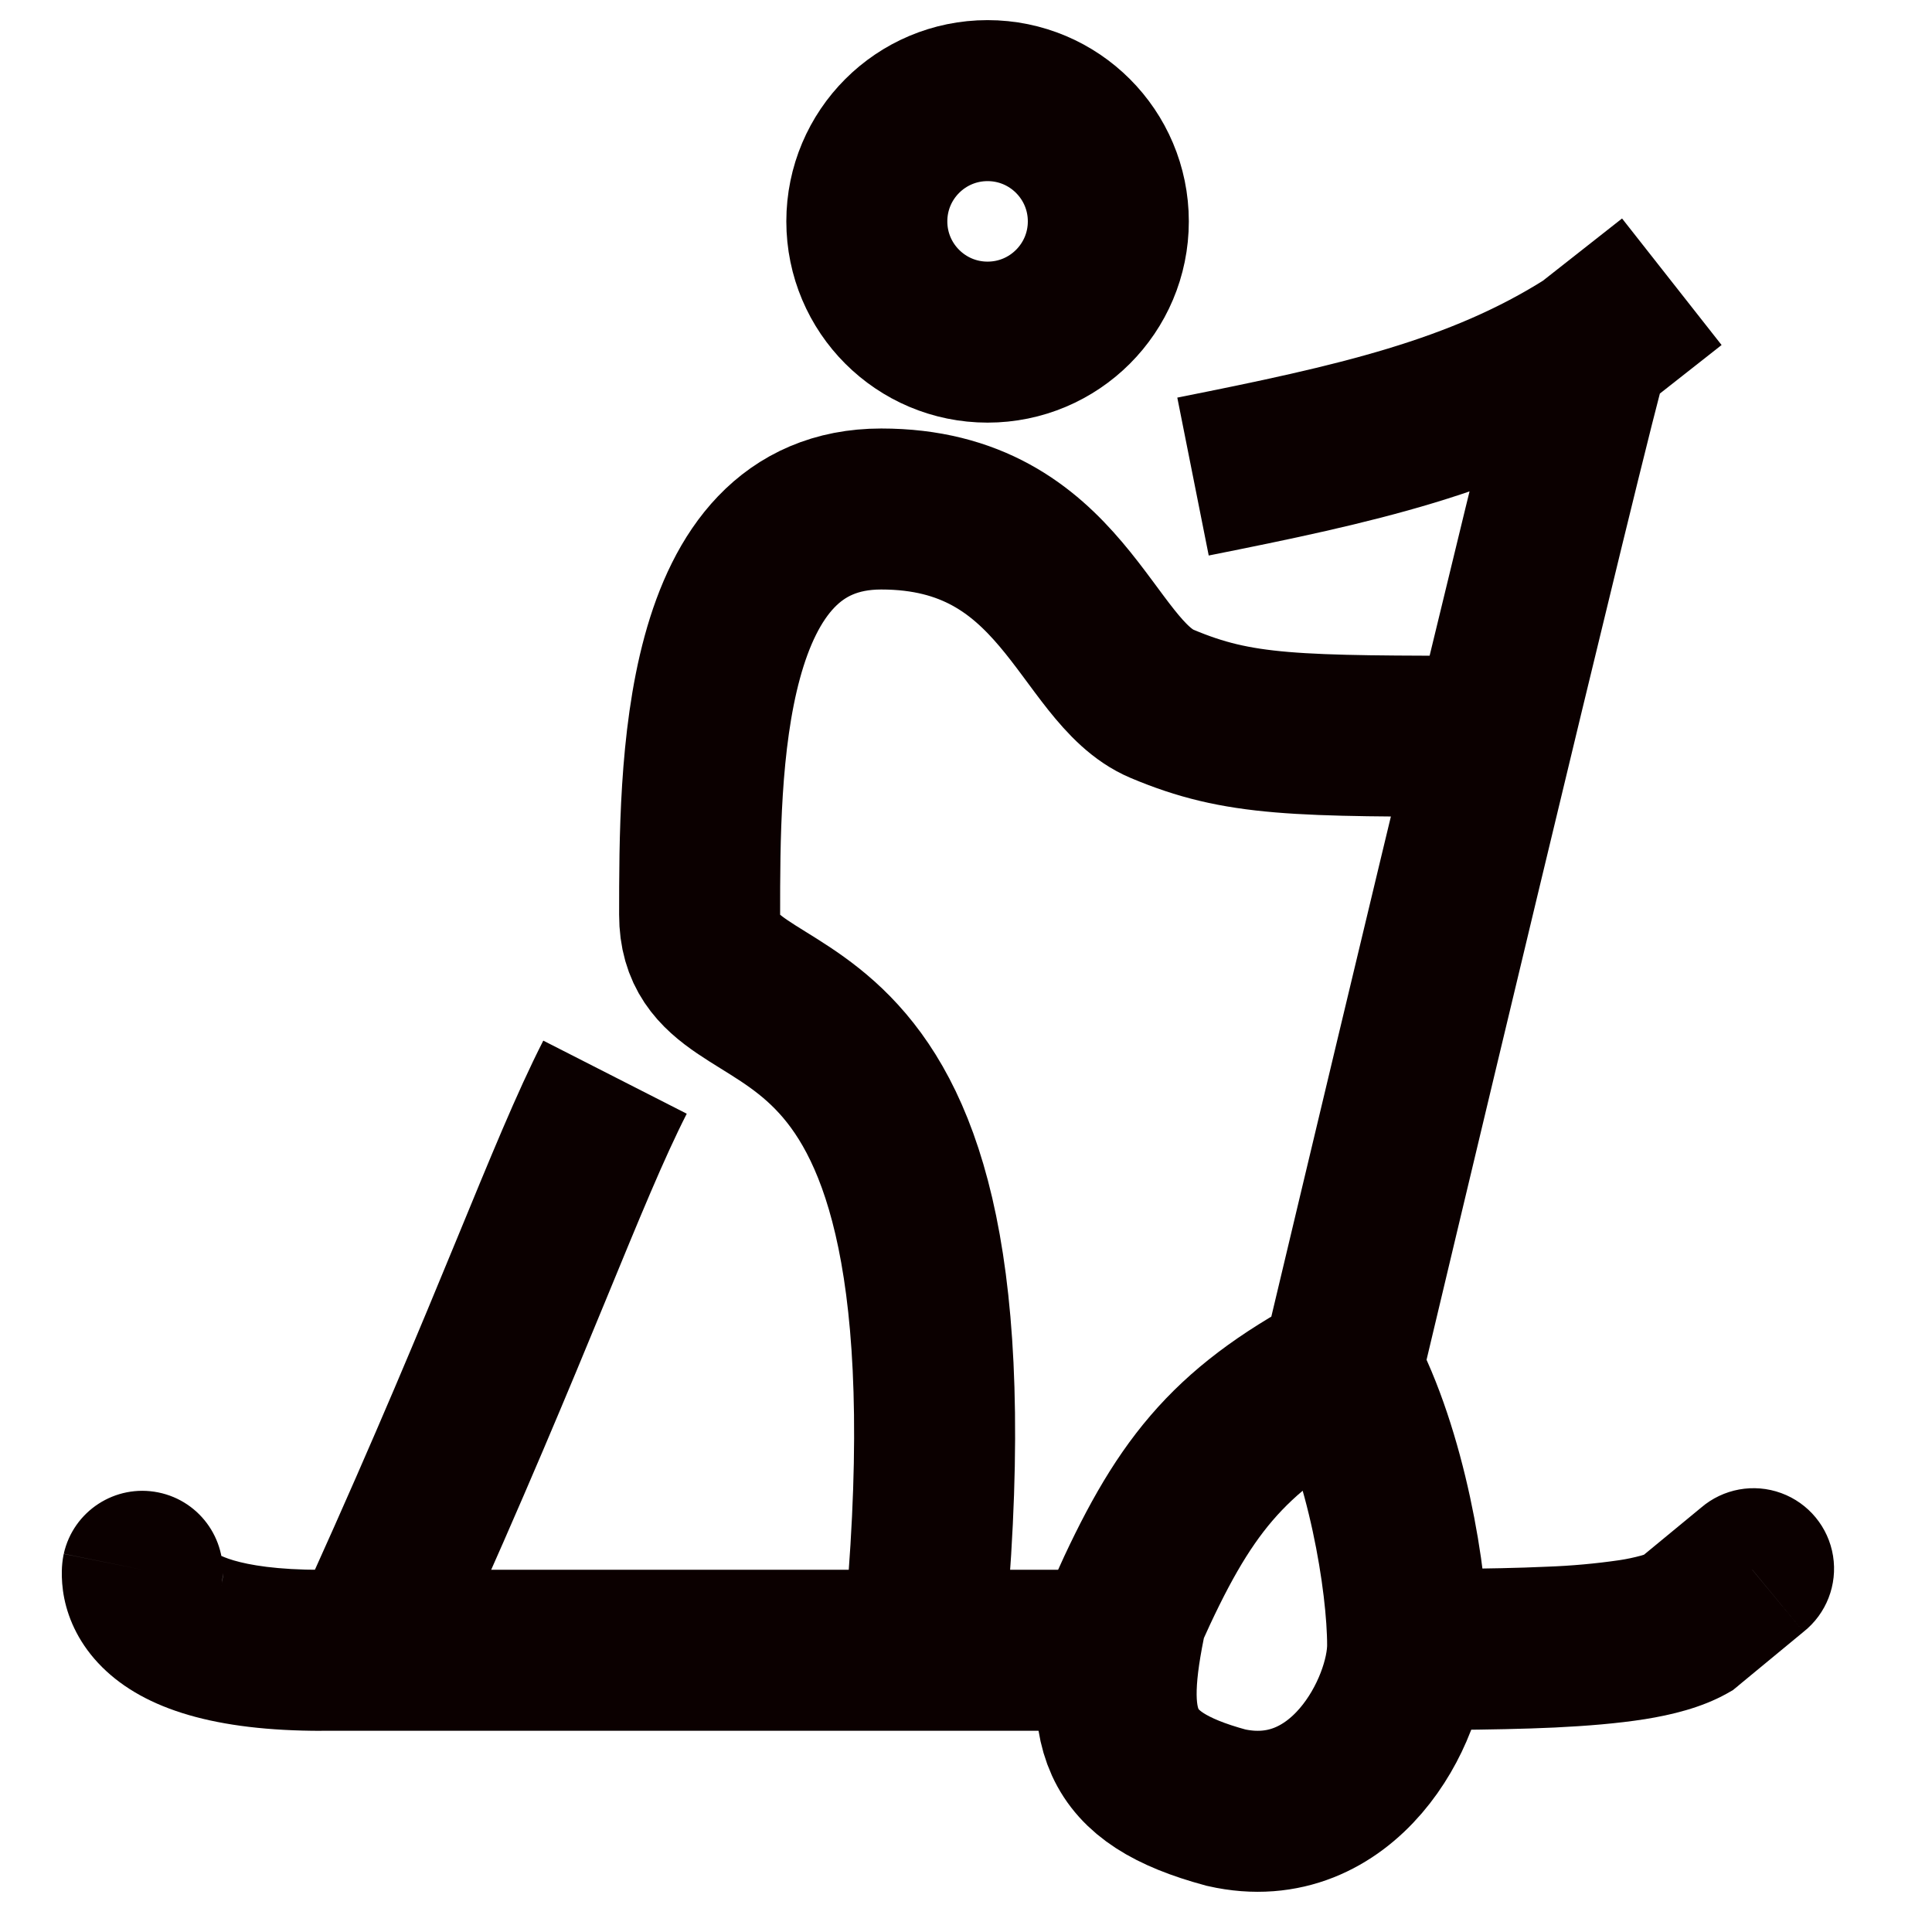
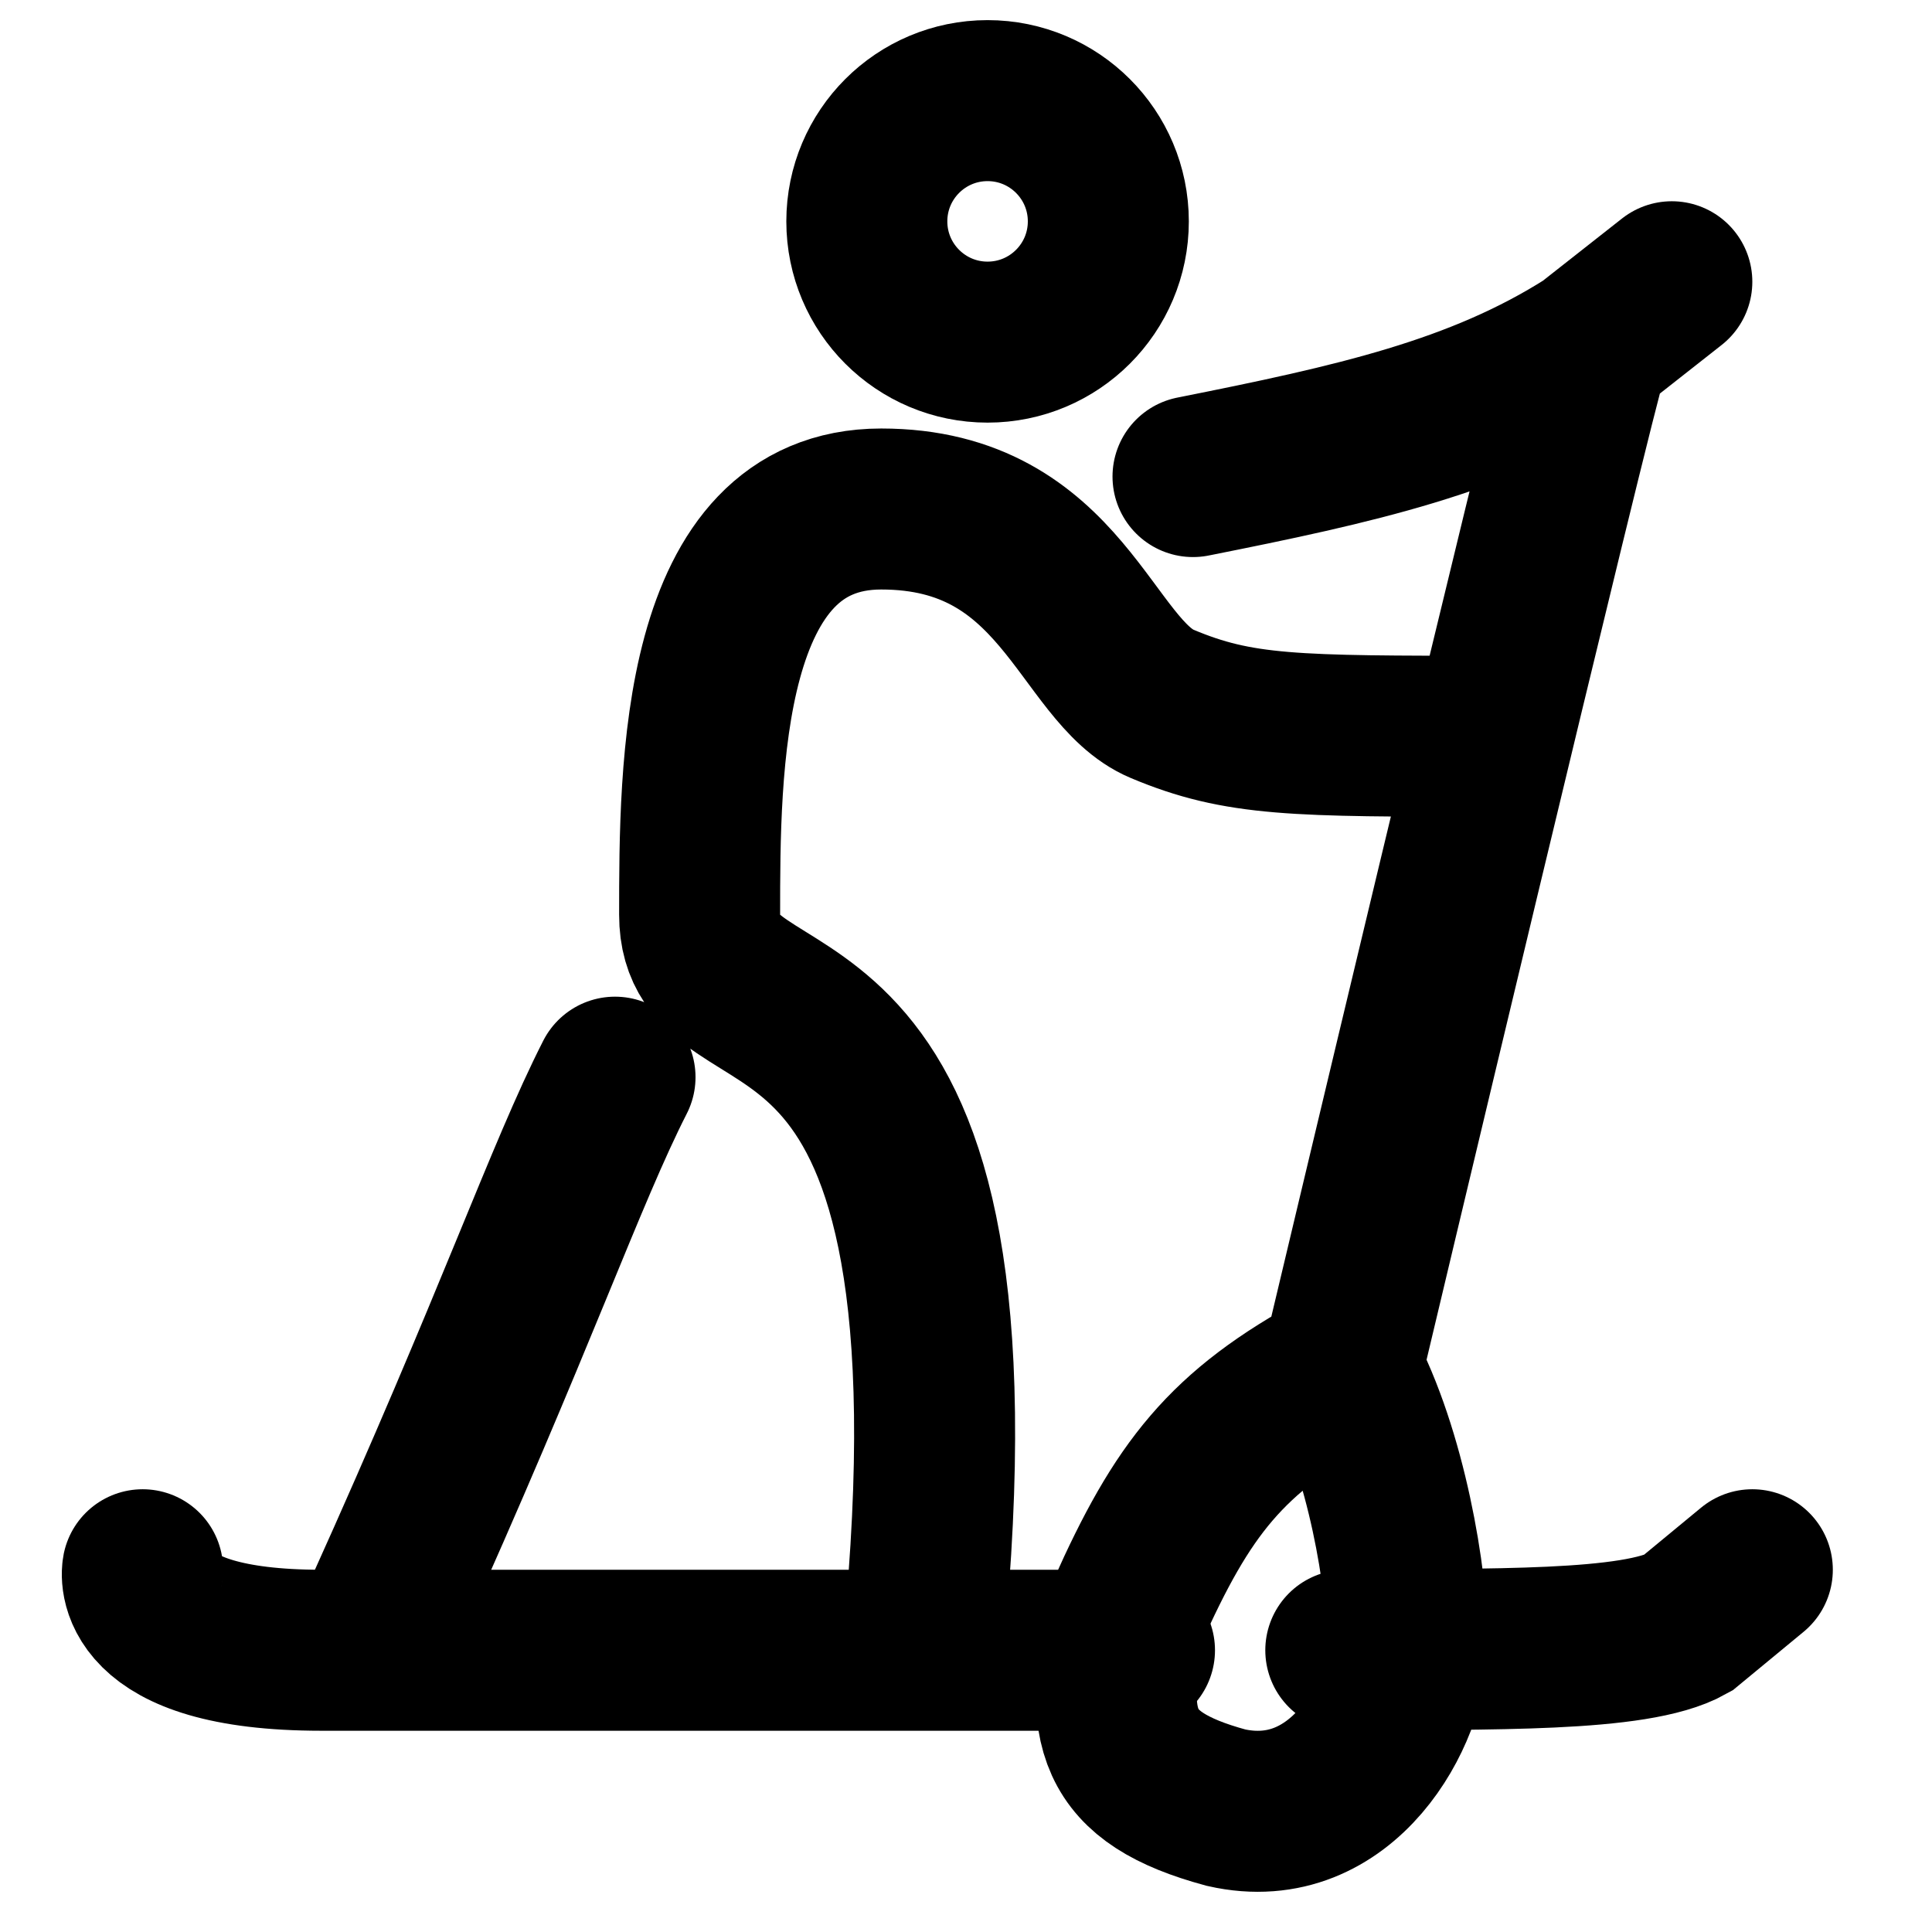
<svg xmlns="http://www.w3.org/2000/svg" width="24" height="24" fill="none" viewBox="0 0 24 24">
-   <path fill="#0B0000" d="M2.752 19.698a1 1 0 0 0-1.96-.396l.98.198.98.198Zm19.652.573a1 1 0 1 0-1.273-1.542l.637.771.636.771Zm-1.444-.104.49.872.077-.044.07-.057-.637-.771ZM1.772 19.5c-.98-.198-.98-.197-.98-.196l-.001.003-.001.004-.002.01a1.156 1.156 0 0 0-.02.193c-.002.093.004.21.03.34.055.273.194.581.472.857.535.53 1.422.79 2.724.79v-2c-1.122 0-1.346-.241-1.316-.212a.342.342 0 0 1 .08.17.499.499 0 0 1 .005.173.811.811 0 0 1-.01.057v.007c0 .001 0 .002-.981-.196Zm2.222 1v1h10.099v-2H3.994v1Zm17.774-1-.637-.771-.808.666.637.772.636.771.808-.667-.636-.77Zm-.808.667-.49-.872c.007-.004-.015.01-.083.029a2.343 2.343 0 0 1-.27.057 8.325 8.325 0 0 1-.898.081c-.734.034-1.59.027-2.513.038l.012 1 .013 1c.86-.01 1.802-.004 2.581-.04.395-.019.78-.05 1.123-.104.323-.052.697-.14 1.015-.317l-.49-.872Z" />
-   <path stroke="#0B0000" stroke-width="2" d="M11.537 19.631c.615-8.267-2.846-6.452-2.846-8.267 0-1.815 0-5.041 2.256-5.041 2.257 0 2.53 2.017 3.488 2.42.957.403 1.65.403 4.111.403M4.768 20.035c1.64-3.63 2.256-5.445 2.872-6.654m7.18-7.461c2.025-.403 3.552-.743 4.922-1.613m1.026-.807-1.026.807m0 0c-.205.62-3.077 12.703-3.077 12.703m0 0c-1.44.777-1.978 1.486-2.666 3.025-.307 1.437-.16 2.043 1.23 2.42 1.458.33 2.257-1.21 2.257-2.017 0-.806-.265-2.395-.82-3.428Z" />
-   <circle cx="12.268" cy="2.75" r="1.5" stroke="#0B0000" stroke-width="2" />
+   <path stroke="currentColor" stroke-linecap="round" stroke-width="2" d="M1.772 19.5s-.202 1 2.222 1h10.099m7.675-1-.808.667c-.645.362-2.46.311-4.242.333" />
+   <path stroke="currentColor" stroke-linecap="round" stroke-width="2" d="M11.537 19.631c.615-8.267-2.846-6.452-2.846-8.267 0-1.815 0-5.041 2.256-5.041 2.257 0 2.53 2.017 3.488 2.42.957.403 1.65.403 4.111.403M4.768 20.035c1.64-3.63 2.256-5.445 2.872-6.654m7.18-7.461c2.025-.403 3.552-.743 4.922-1.613m1.026-.807-1.026.807m0 0c-.205.62-3.077 12.703-3.077 12.703m0 0c-1.44.777-1.978 1.486-2.666 3.025-.307 1.437-.16 2.043 1.23 2.42 1.458.33 2.257-1.21 2.257-2.017 0-.806-.265-2.395-.82-3.428Z" />
+   <circle cx="12.268" cy="2.75" r="1.5" stroke="currentColor" stroke-linecap="round" stroke-width="2" />
</svg>
